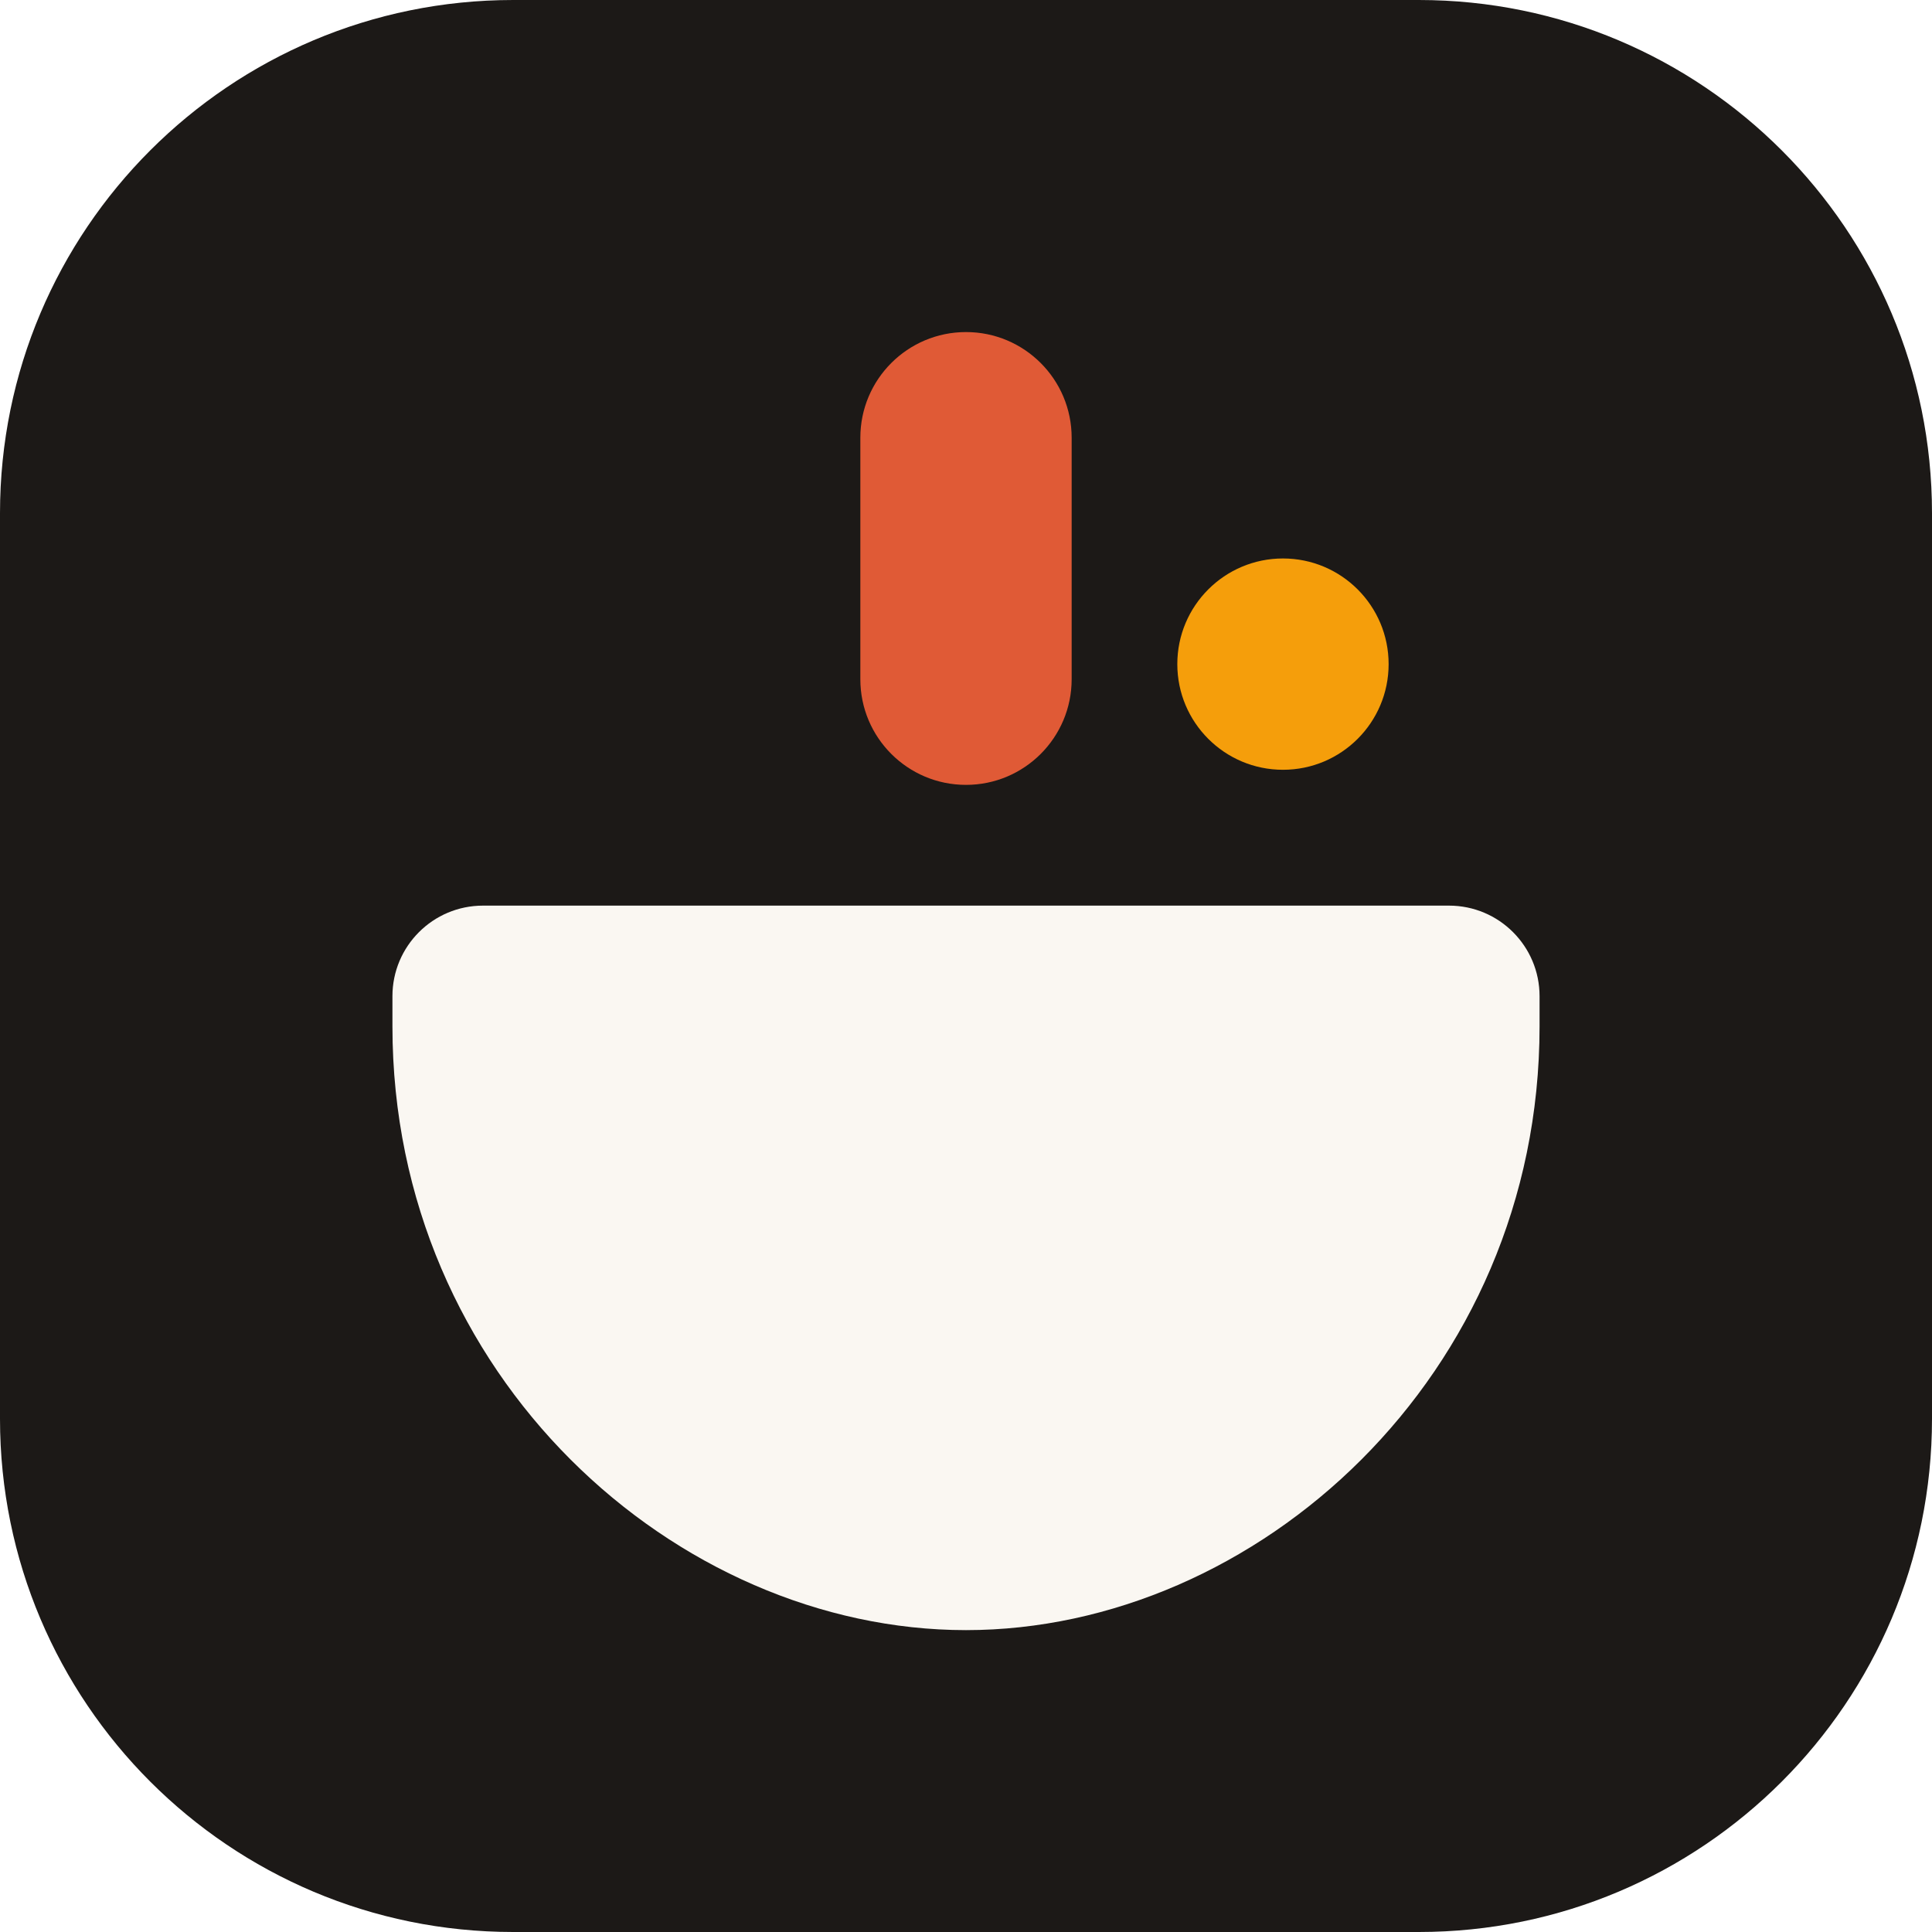
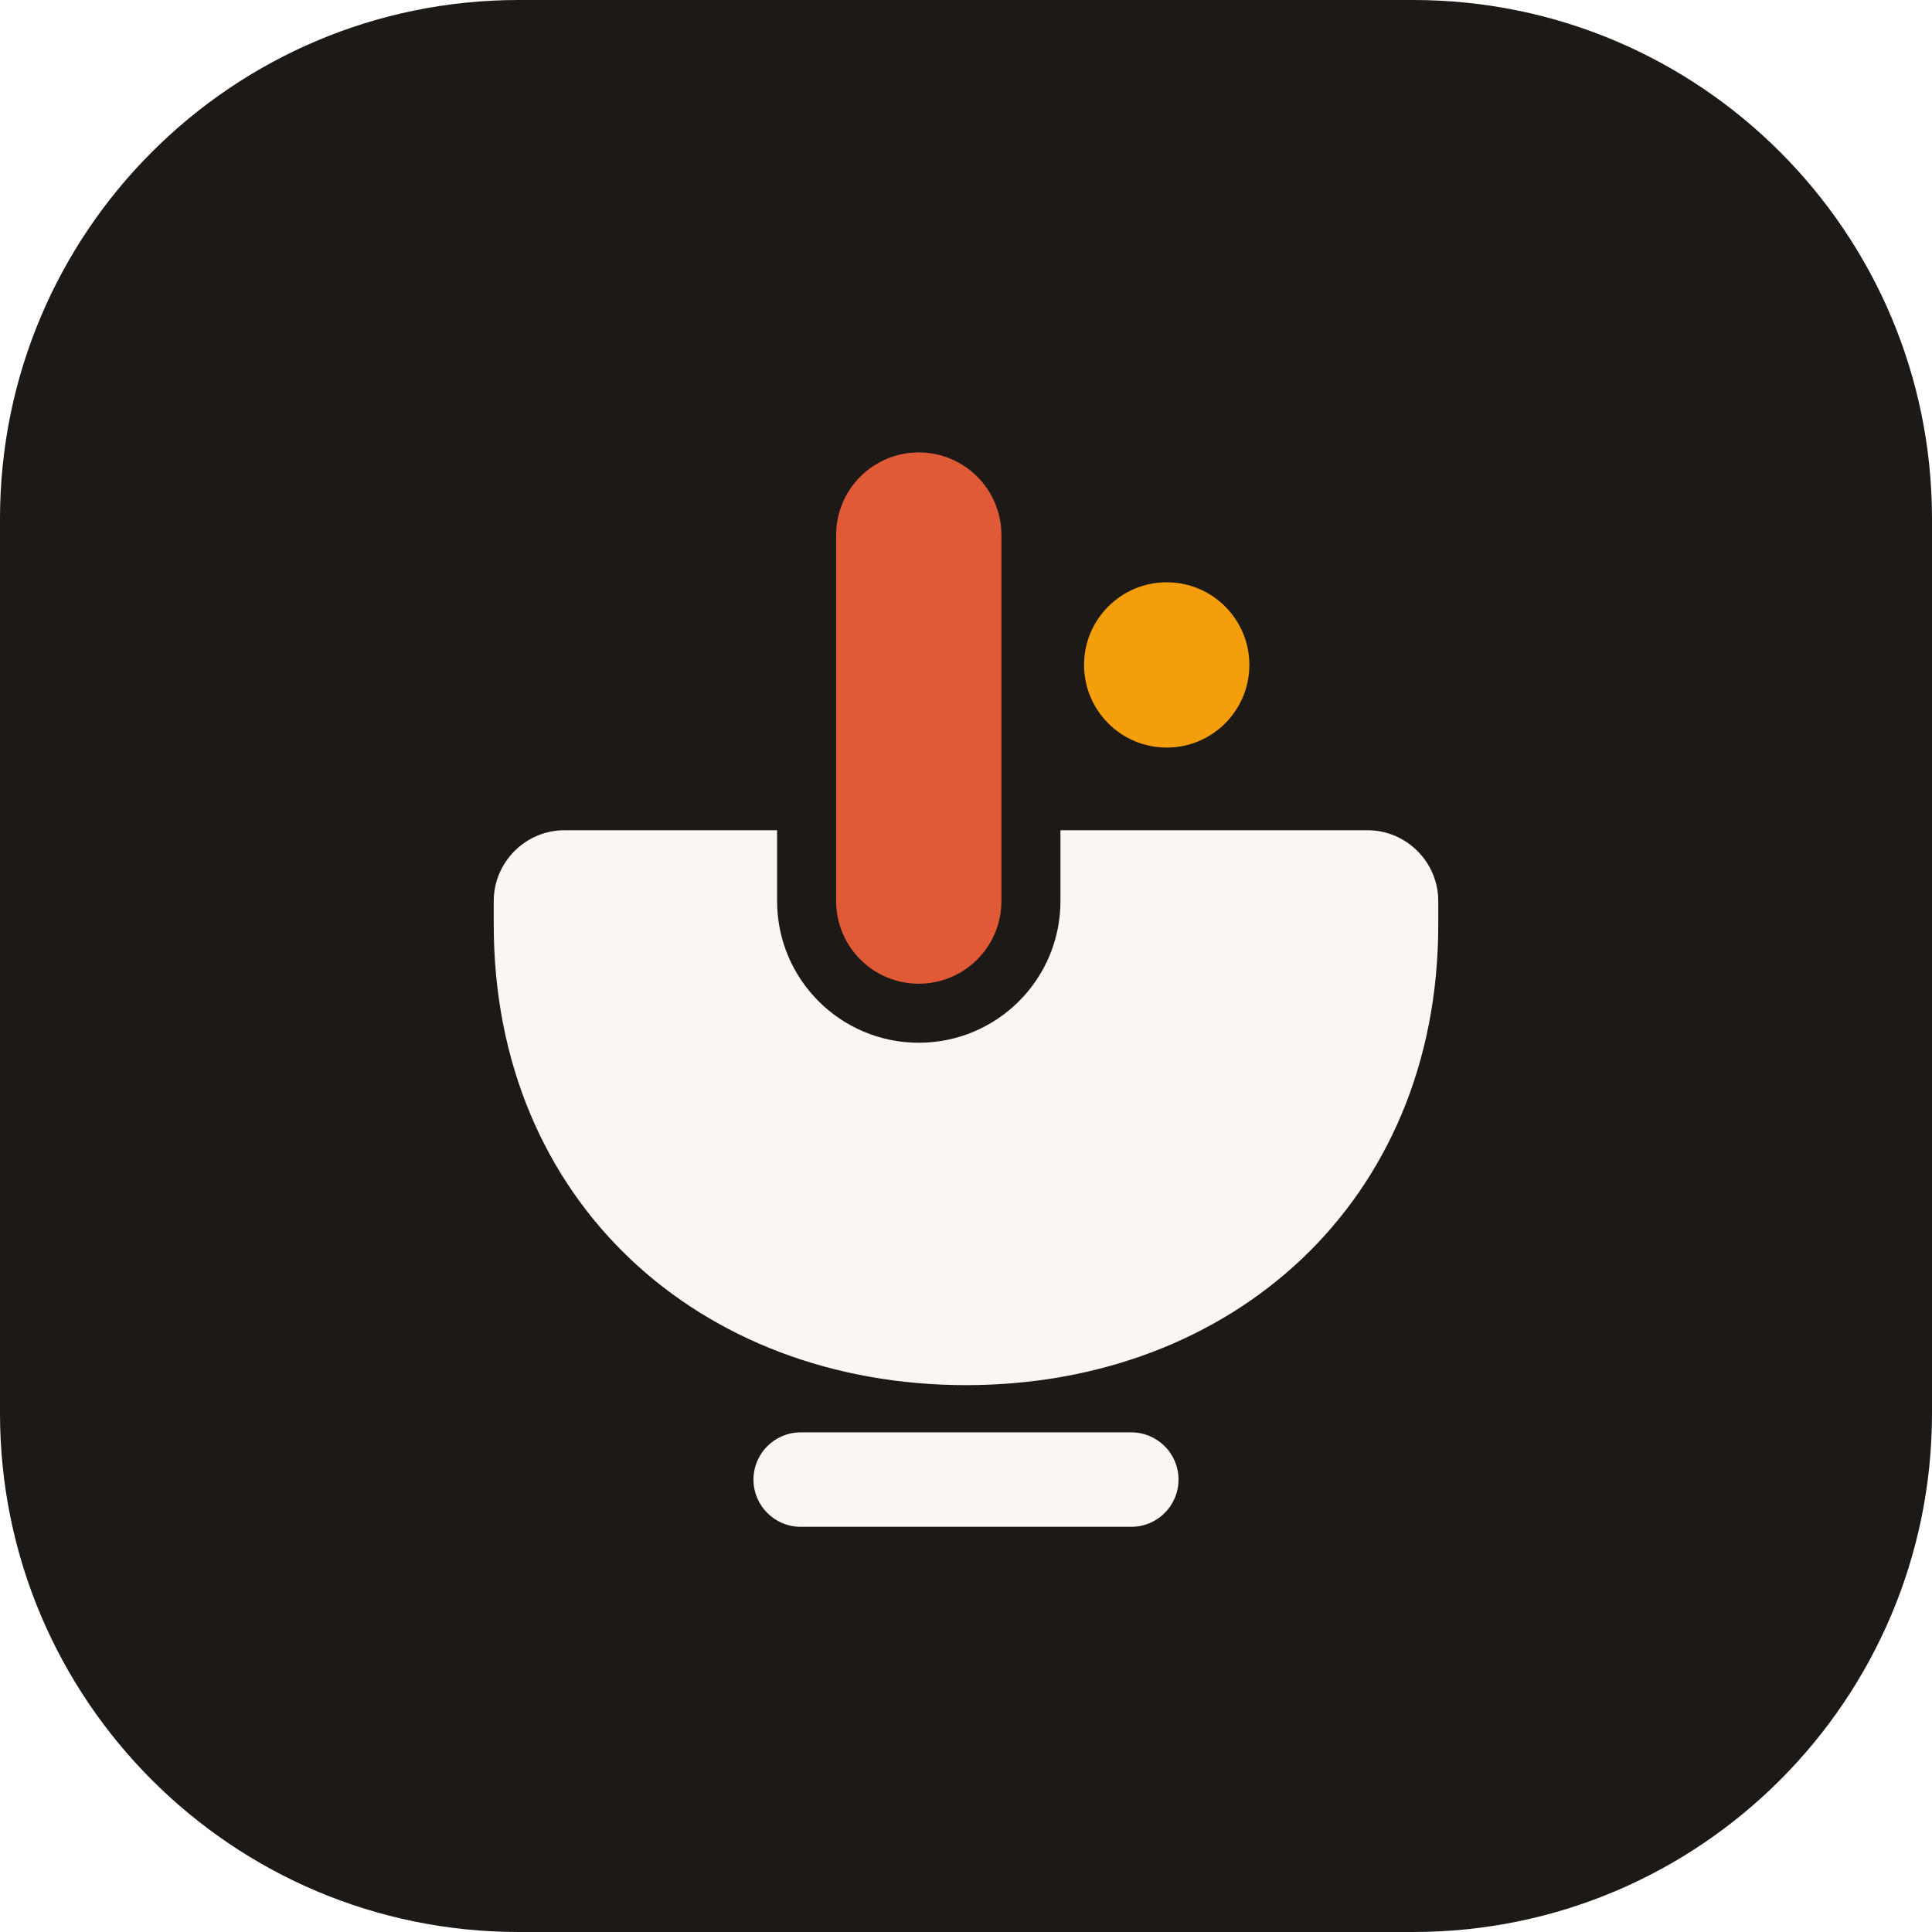
- <svg xmlns="http://www.w3.org/2000/svg" viewBox="0 0 128 128">
-   <rect width="128" height="128" rx="34" fill="#1C1917" />
-   <path d="M26 66C26 62.686 28.686 60 32 60H96C99.314 60 102 62.686 102 66V68C102 91.196 83.196 108 64 108C44.804 108 26 91.196 26 68V66Z" fill="#FAF7F2" />
-   <rect x="57" y="22" width="14" height="30" rx="7" fill="#E05A36" />
-   <circle cx="85" cy="44" r="7" fill="#F59E0B" />
+ <svg xmlns="http://www.w3.org/2000/svg" viewBox="0 0 108 108">
+   <rect width="108" height="108" rx="29" fill="#1C1917" />
+   <g transform="translate(11.76 10.77) scale(0.66)">
+     <path d="M24,60 C24,56.7 26.7,54 30,54 H48 V60 A12,12 0 0 0 72,60 V54 H98 C101.3,54 104,56.7 104,60 V62 C104,85.5 86.5,101 64,101 C41.5,101 24,85.5 24,62 V60 Z" fill="#FAF7F2" />
+     <path d="M50,105 H78 A4,4 0 0 1 82,109 A4,4 0 0 1 78,113 H50 A4,4 0 0 1 46,109 A4,4 0 0 1 50,105 Z" fill="#FAF7F2" />
+     <path d="M60,22 A7,7 0 0 1 67,29 V60 A7,7 0 0 1 53,60 V29 A7,7 0 0 1 60,22 Z" fill="#E05A36" />
+     <path d="M81,33 A7,7 0 1 1 81,47 A7,7 0 1 1 81,33 Z" fill="#F59E0B" />
+   </g>
</svg>
